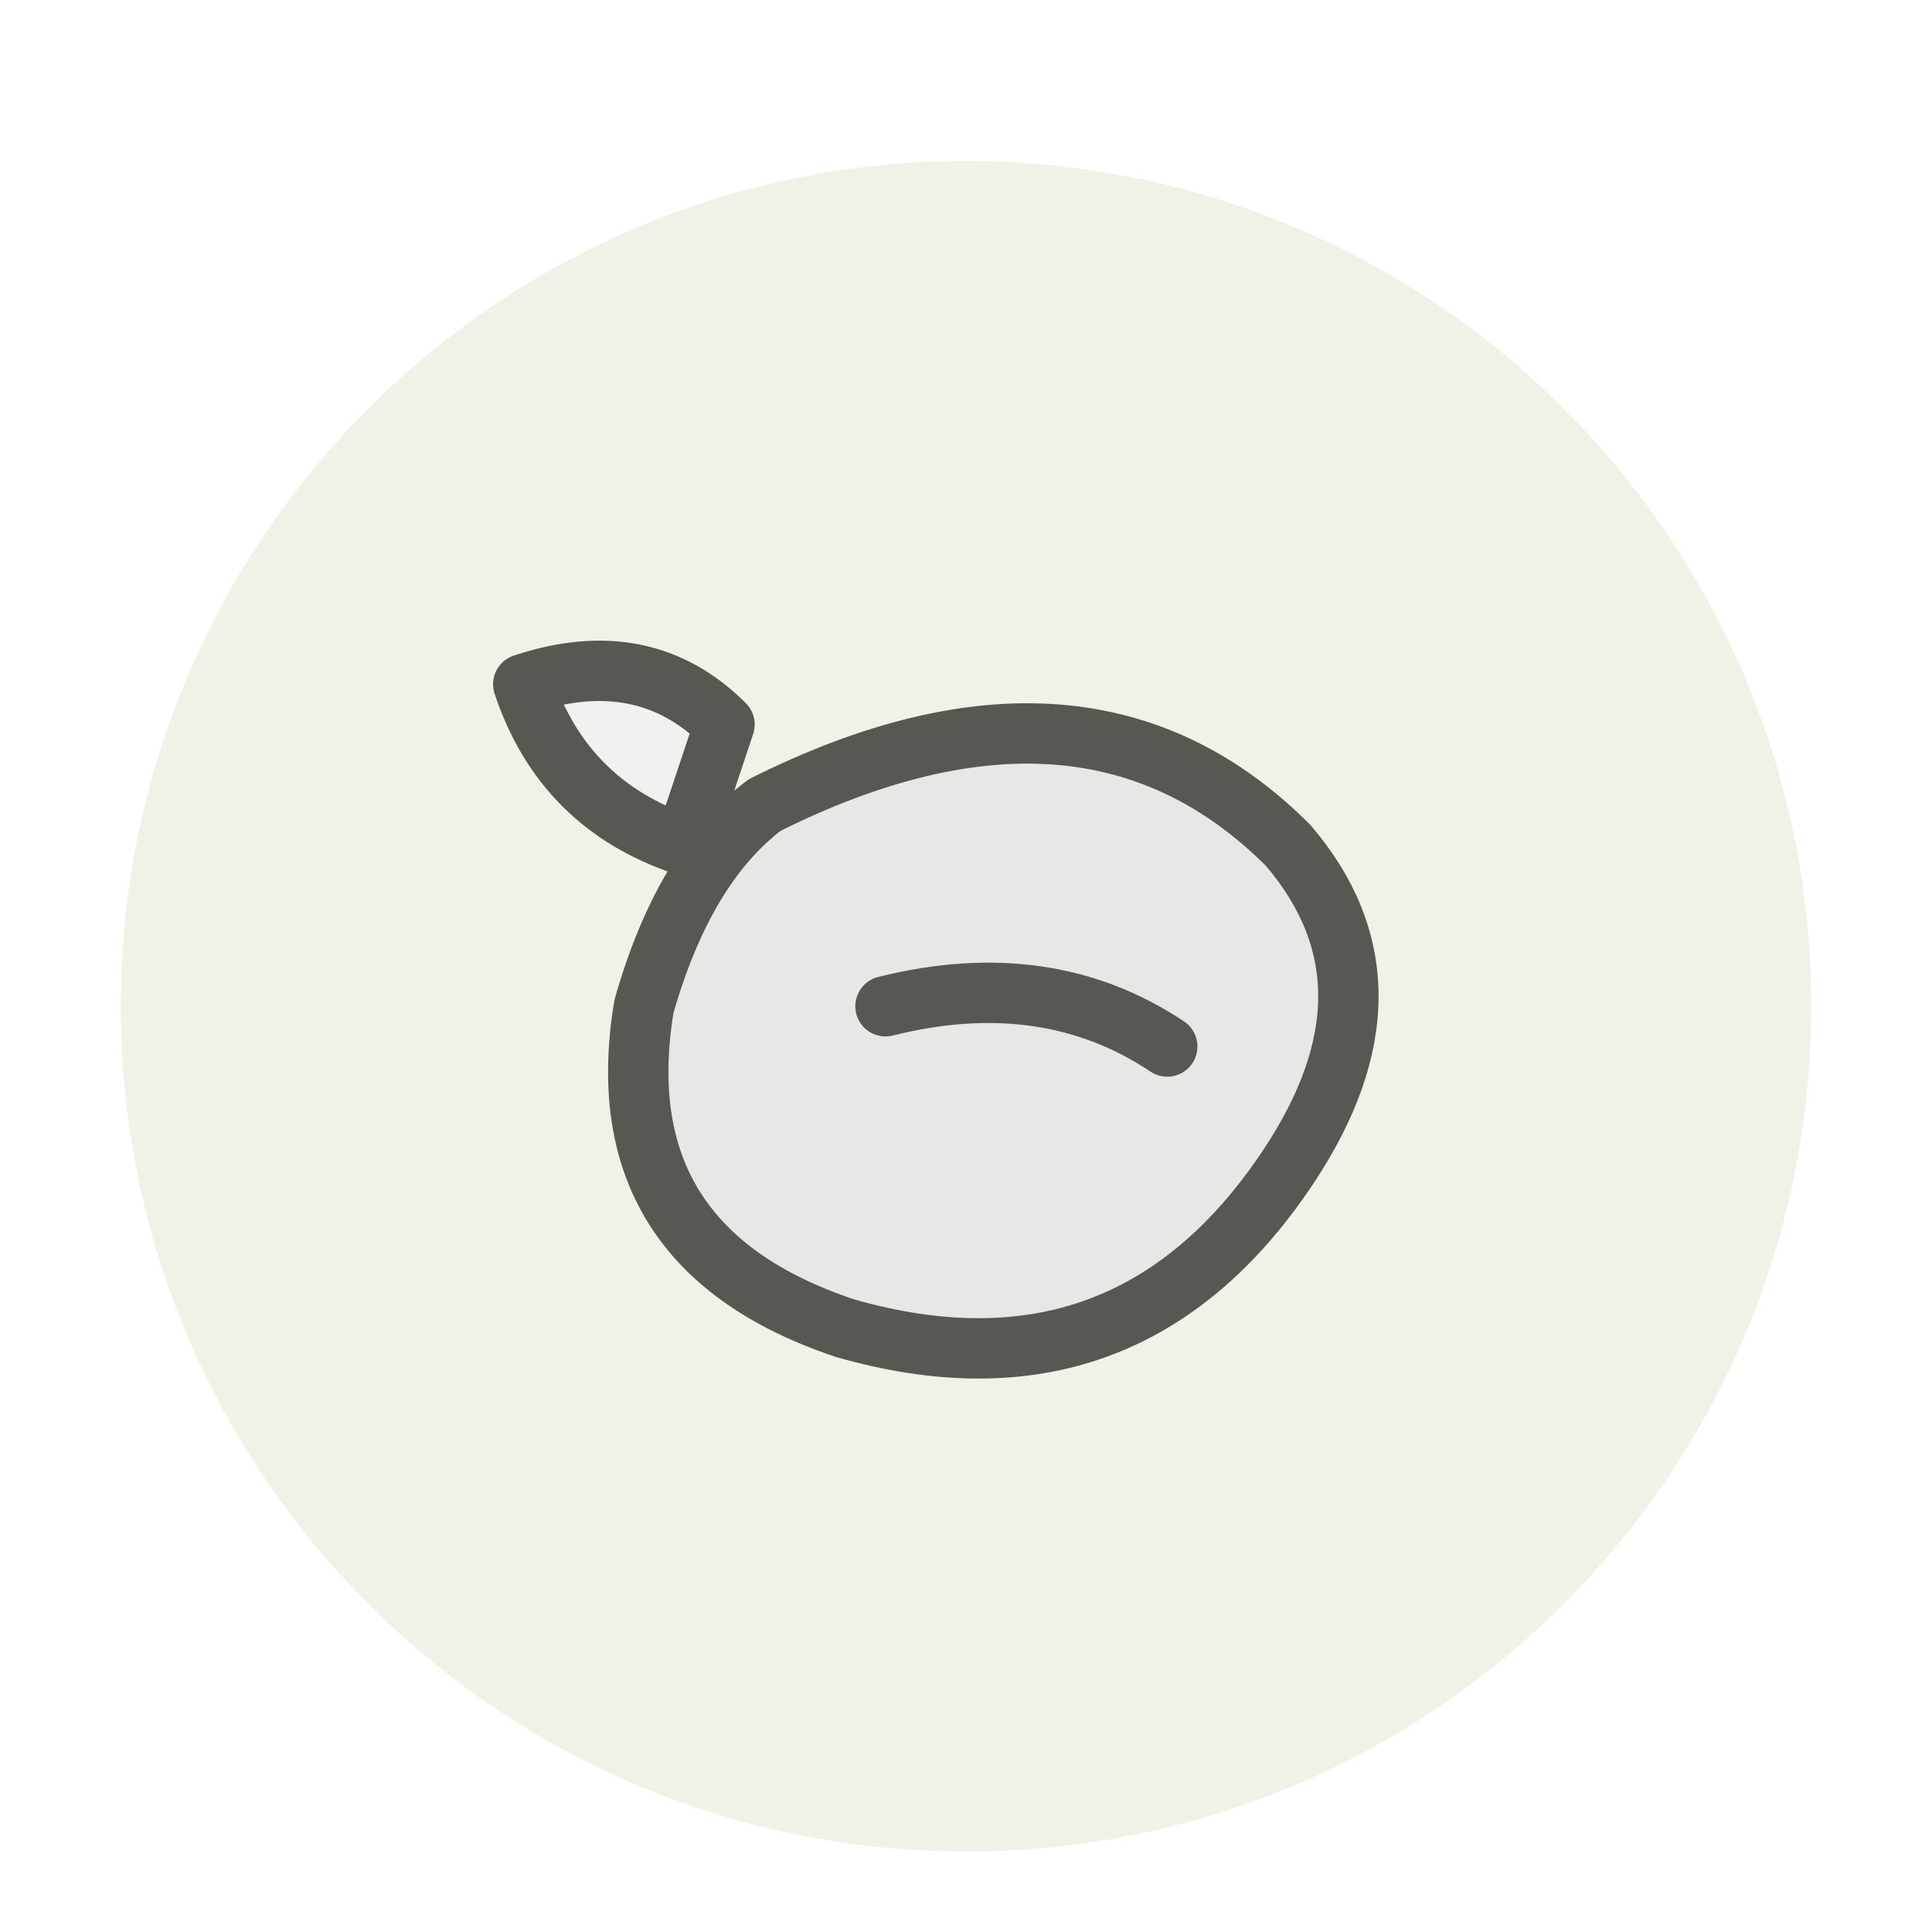
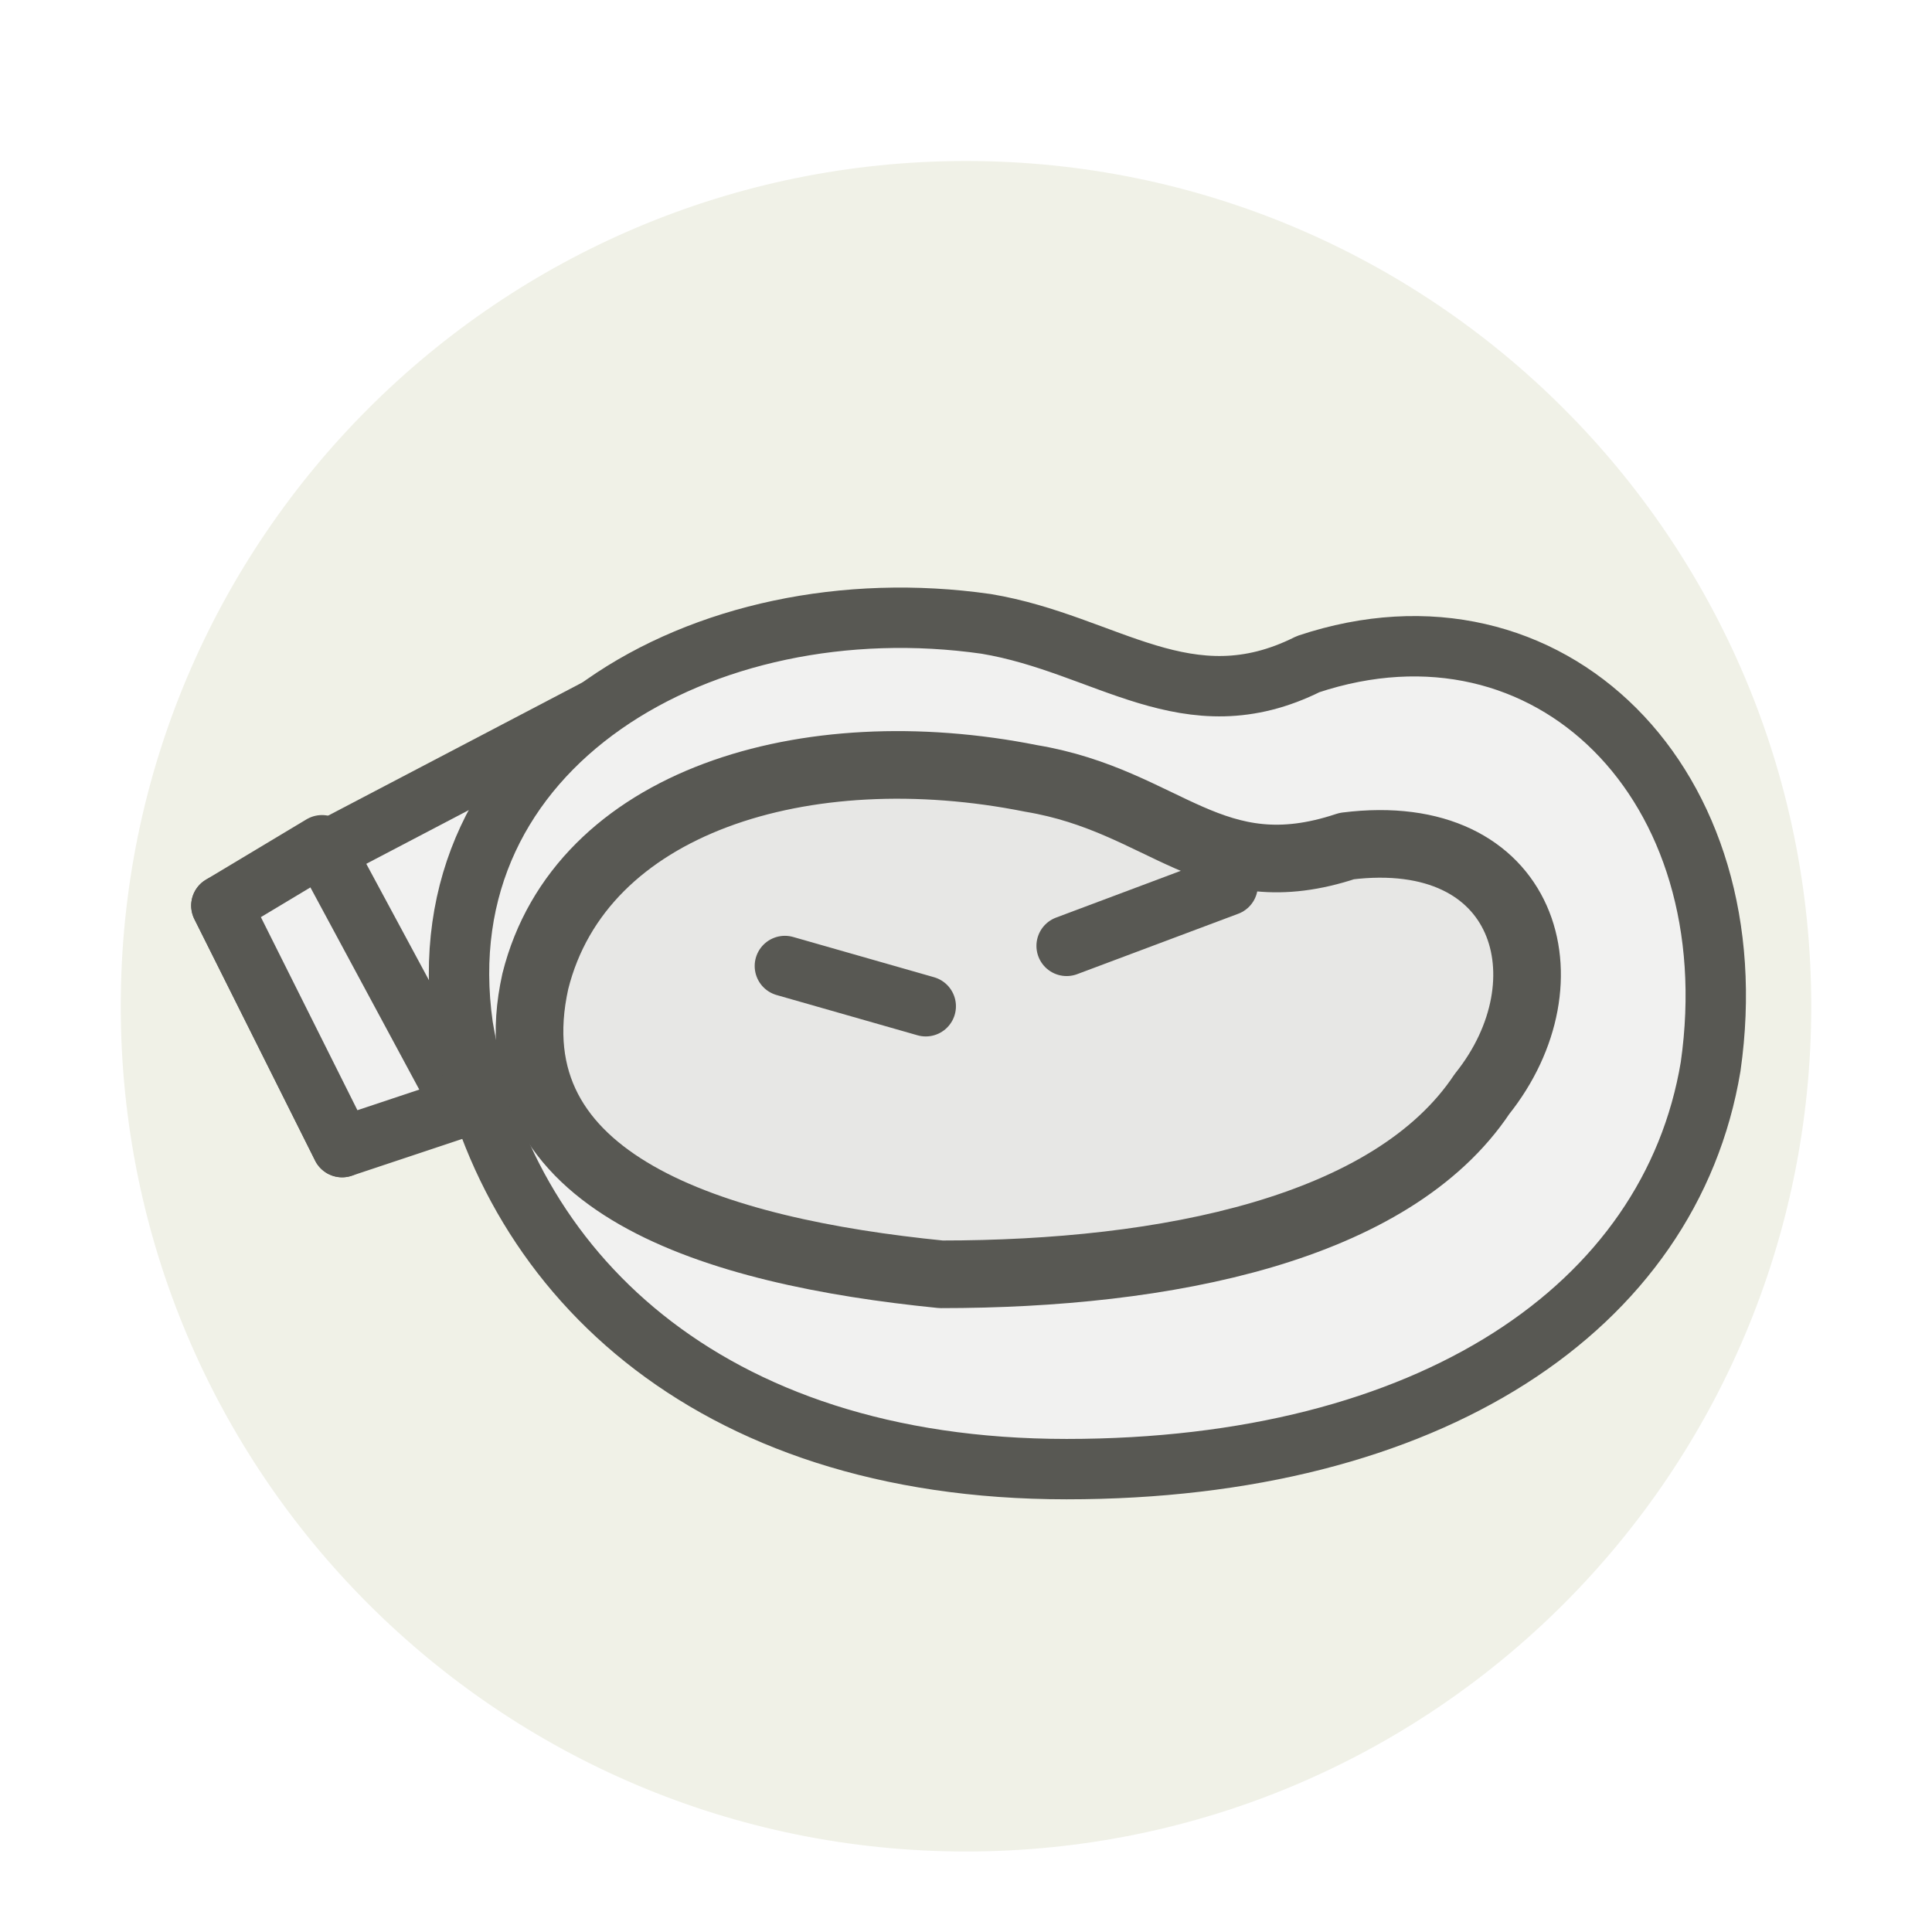
<svg xmlns="http://www.w3.org/2000/svg" viewBox="0 0 96 96" width="104" height="104" role="img" aria-label="Rib of beef">
  <style>.s{fill:none;stroke:#585853;stroke-width:3;stroke-linecap:round}.f1,.f3,.sf{fill:#f1f1f0;stroke:#585853;stroke-width:3;stroke-linejoin:round}.f2{fill:#e7e7e5;stroke:#585853;stroke-width:3;stroke-linejoin:round}.dot{fill:#585853}.bg{fill:#F0F1E7}@media(prefers-color-scheme:dark){.s,.f1,.f2,.f3,.sf{stroke:#b8b5ae}.f1,.f3,.sf{fill:#242422}.f2{fill:#2c2c29}.dot{fill:#b8b5ae}.bg{fill:#242619}}</style>
  <circle class="bg" cx="48" cy="50" r="42" />
-   <path class="f2 sf" d="M38 40q16-8 26 2 6 7 0 16-8 12-22 8-12-4-10-16 2-7 6-10z" />
-   <path class="f1 sf" d="M34 42q-6-2-8-8 6-2 10 2z" />
-   <path class="s" d="M44 50q8-2 14 2" stroke-width="1.4" />
+   <path class="f1 sf" d="M11 45L32 34L39 46L17 57z" />
+   <path class="f3 sf" d="M11 45L16 42L23 55L17 57z" />
+   <path class="f1 sf" transform="translate(3 7)" d="M20 44C18 30 32 22 46 24c6 1 10 5 16 2 12-4 22 6 20 20-2 12-14 20-32 20S22 56 20 44z" />
+   <path class="f2 sf" transform="translate(49 51) scale(1.12) translate(-48 -44)" d="M28 42c2-8 12-11 22-9 6 1 8 5 14 3 8-1 10 6 6 11-4 6-14 8-24 8-10-1-20-4-18-13z" />
+   <path class="s" d="M39 48l7 2M53 47l8-3" />
</svg>
